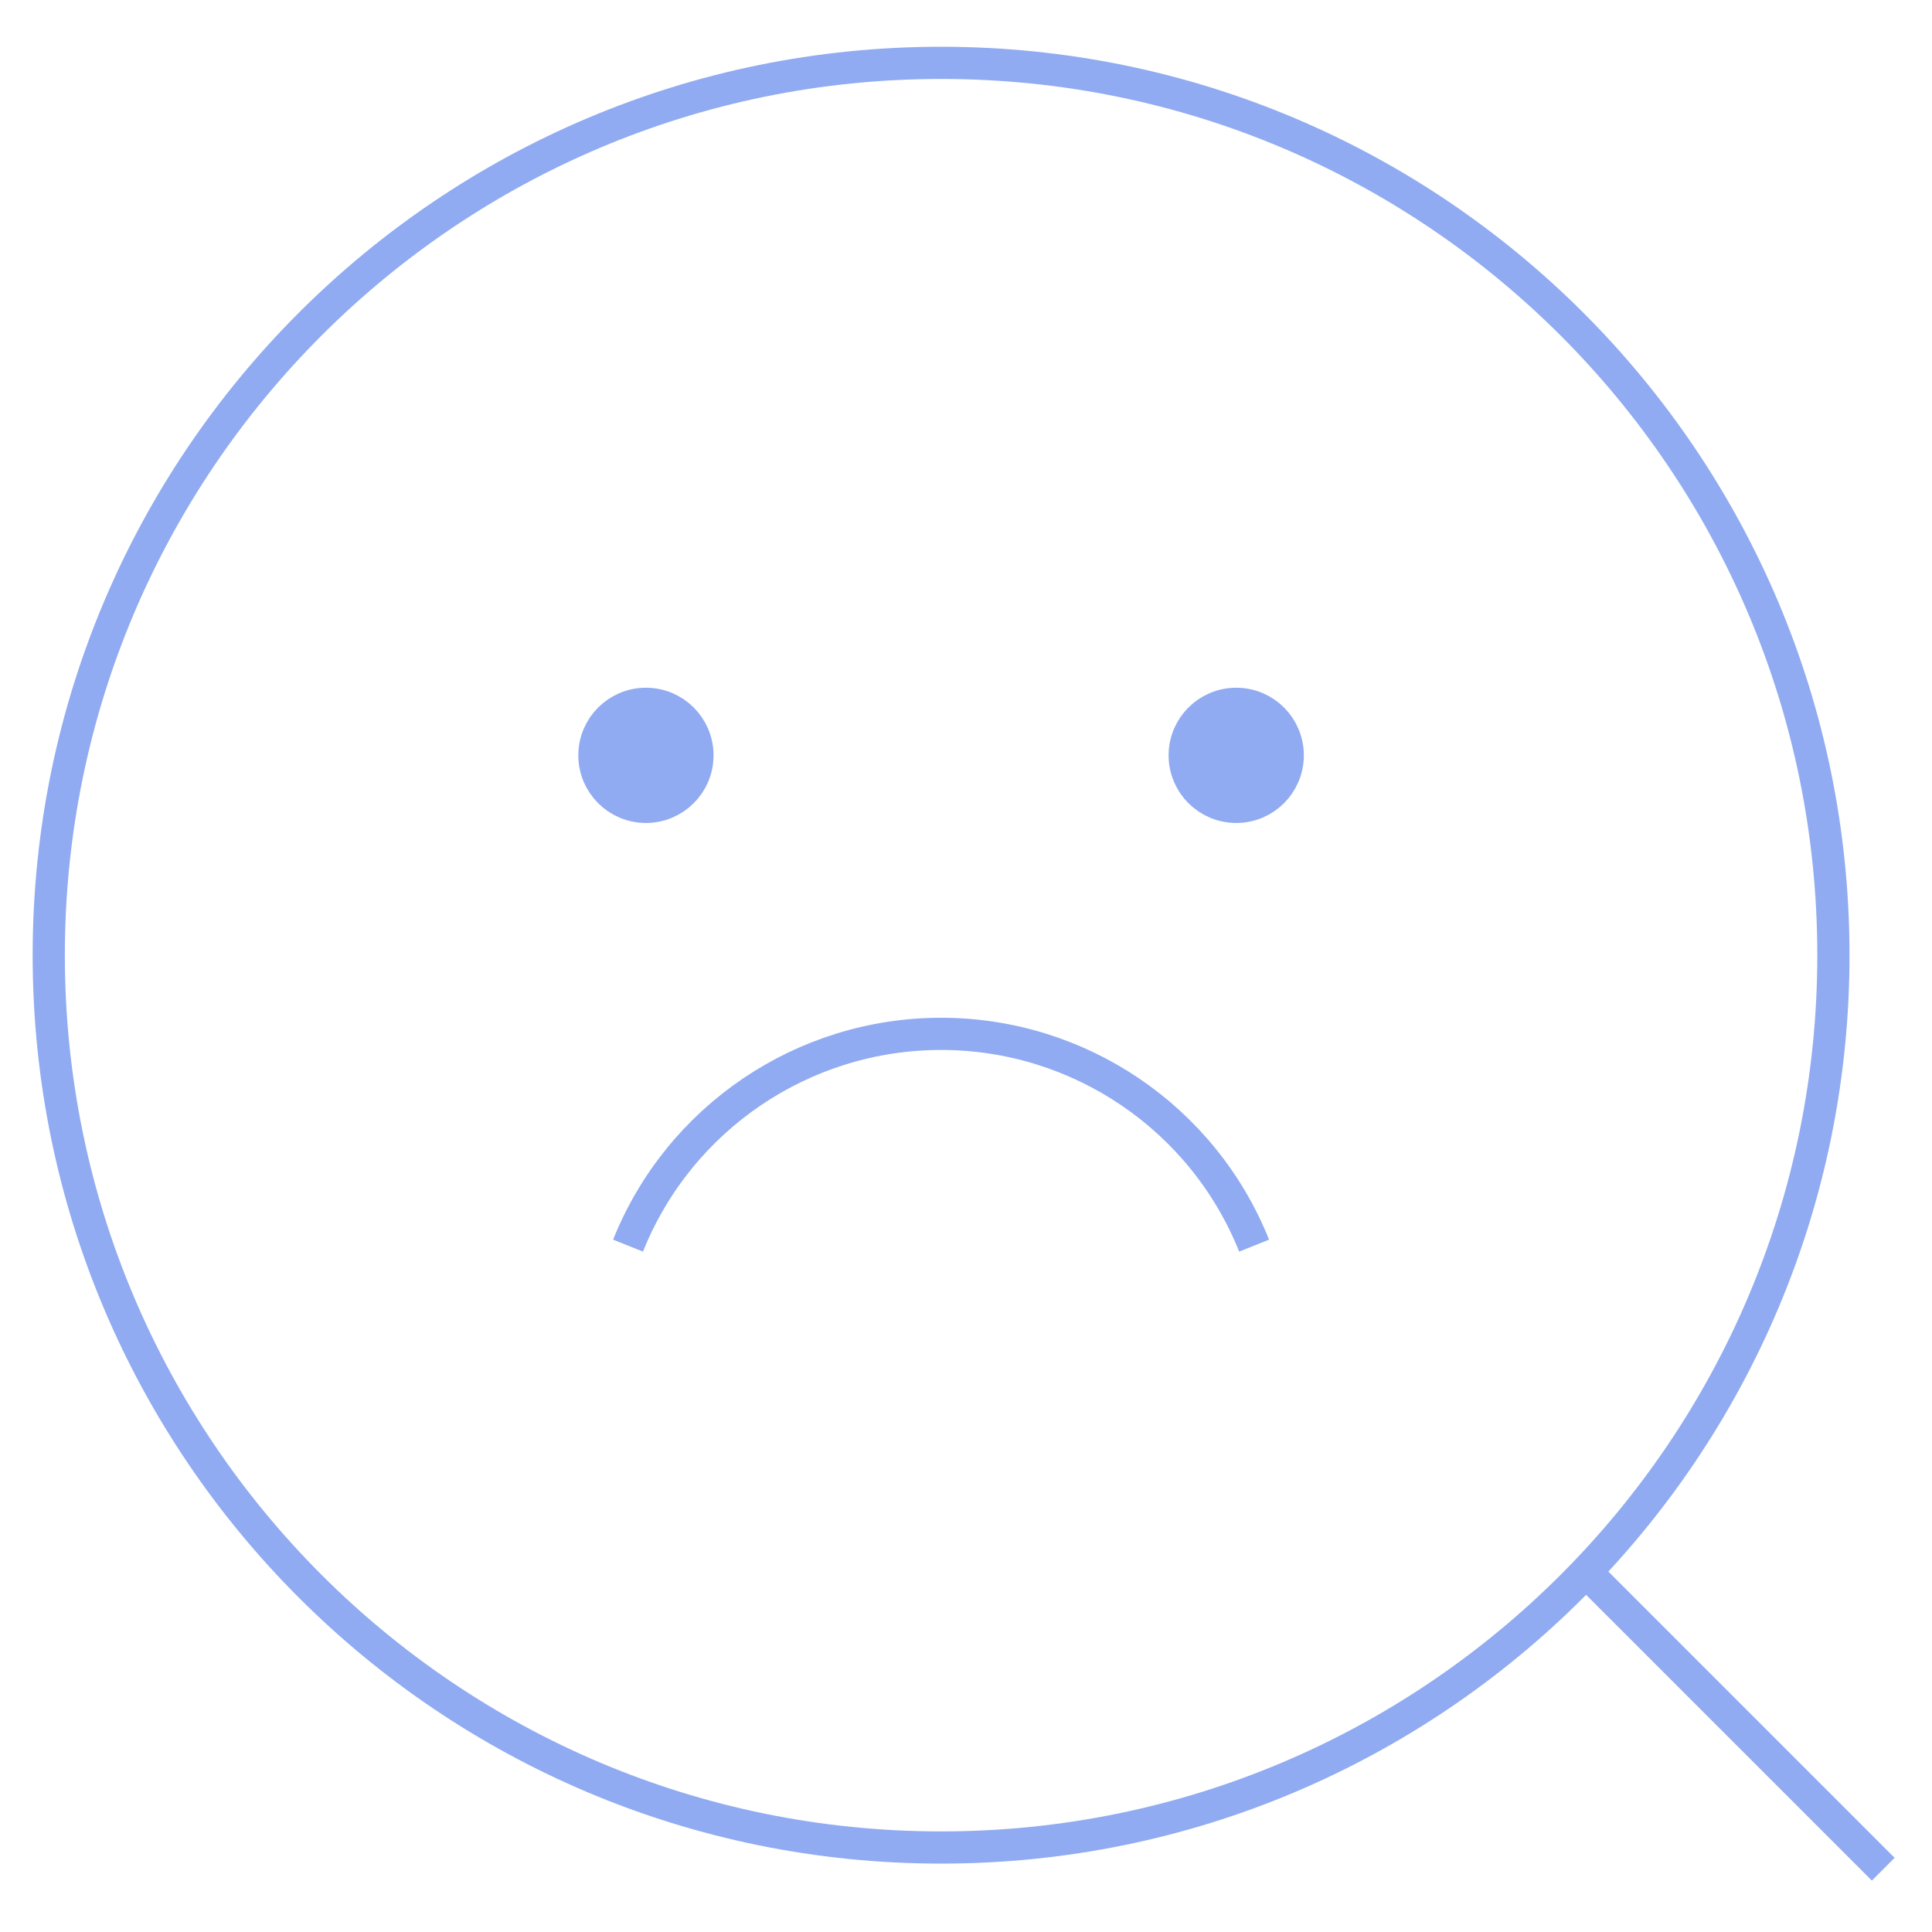
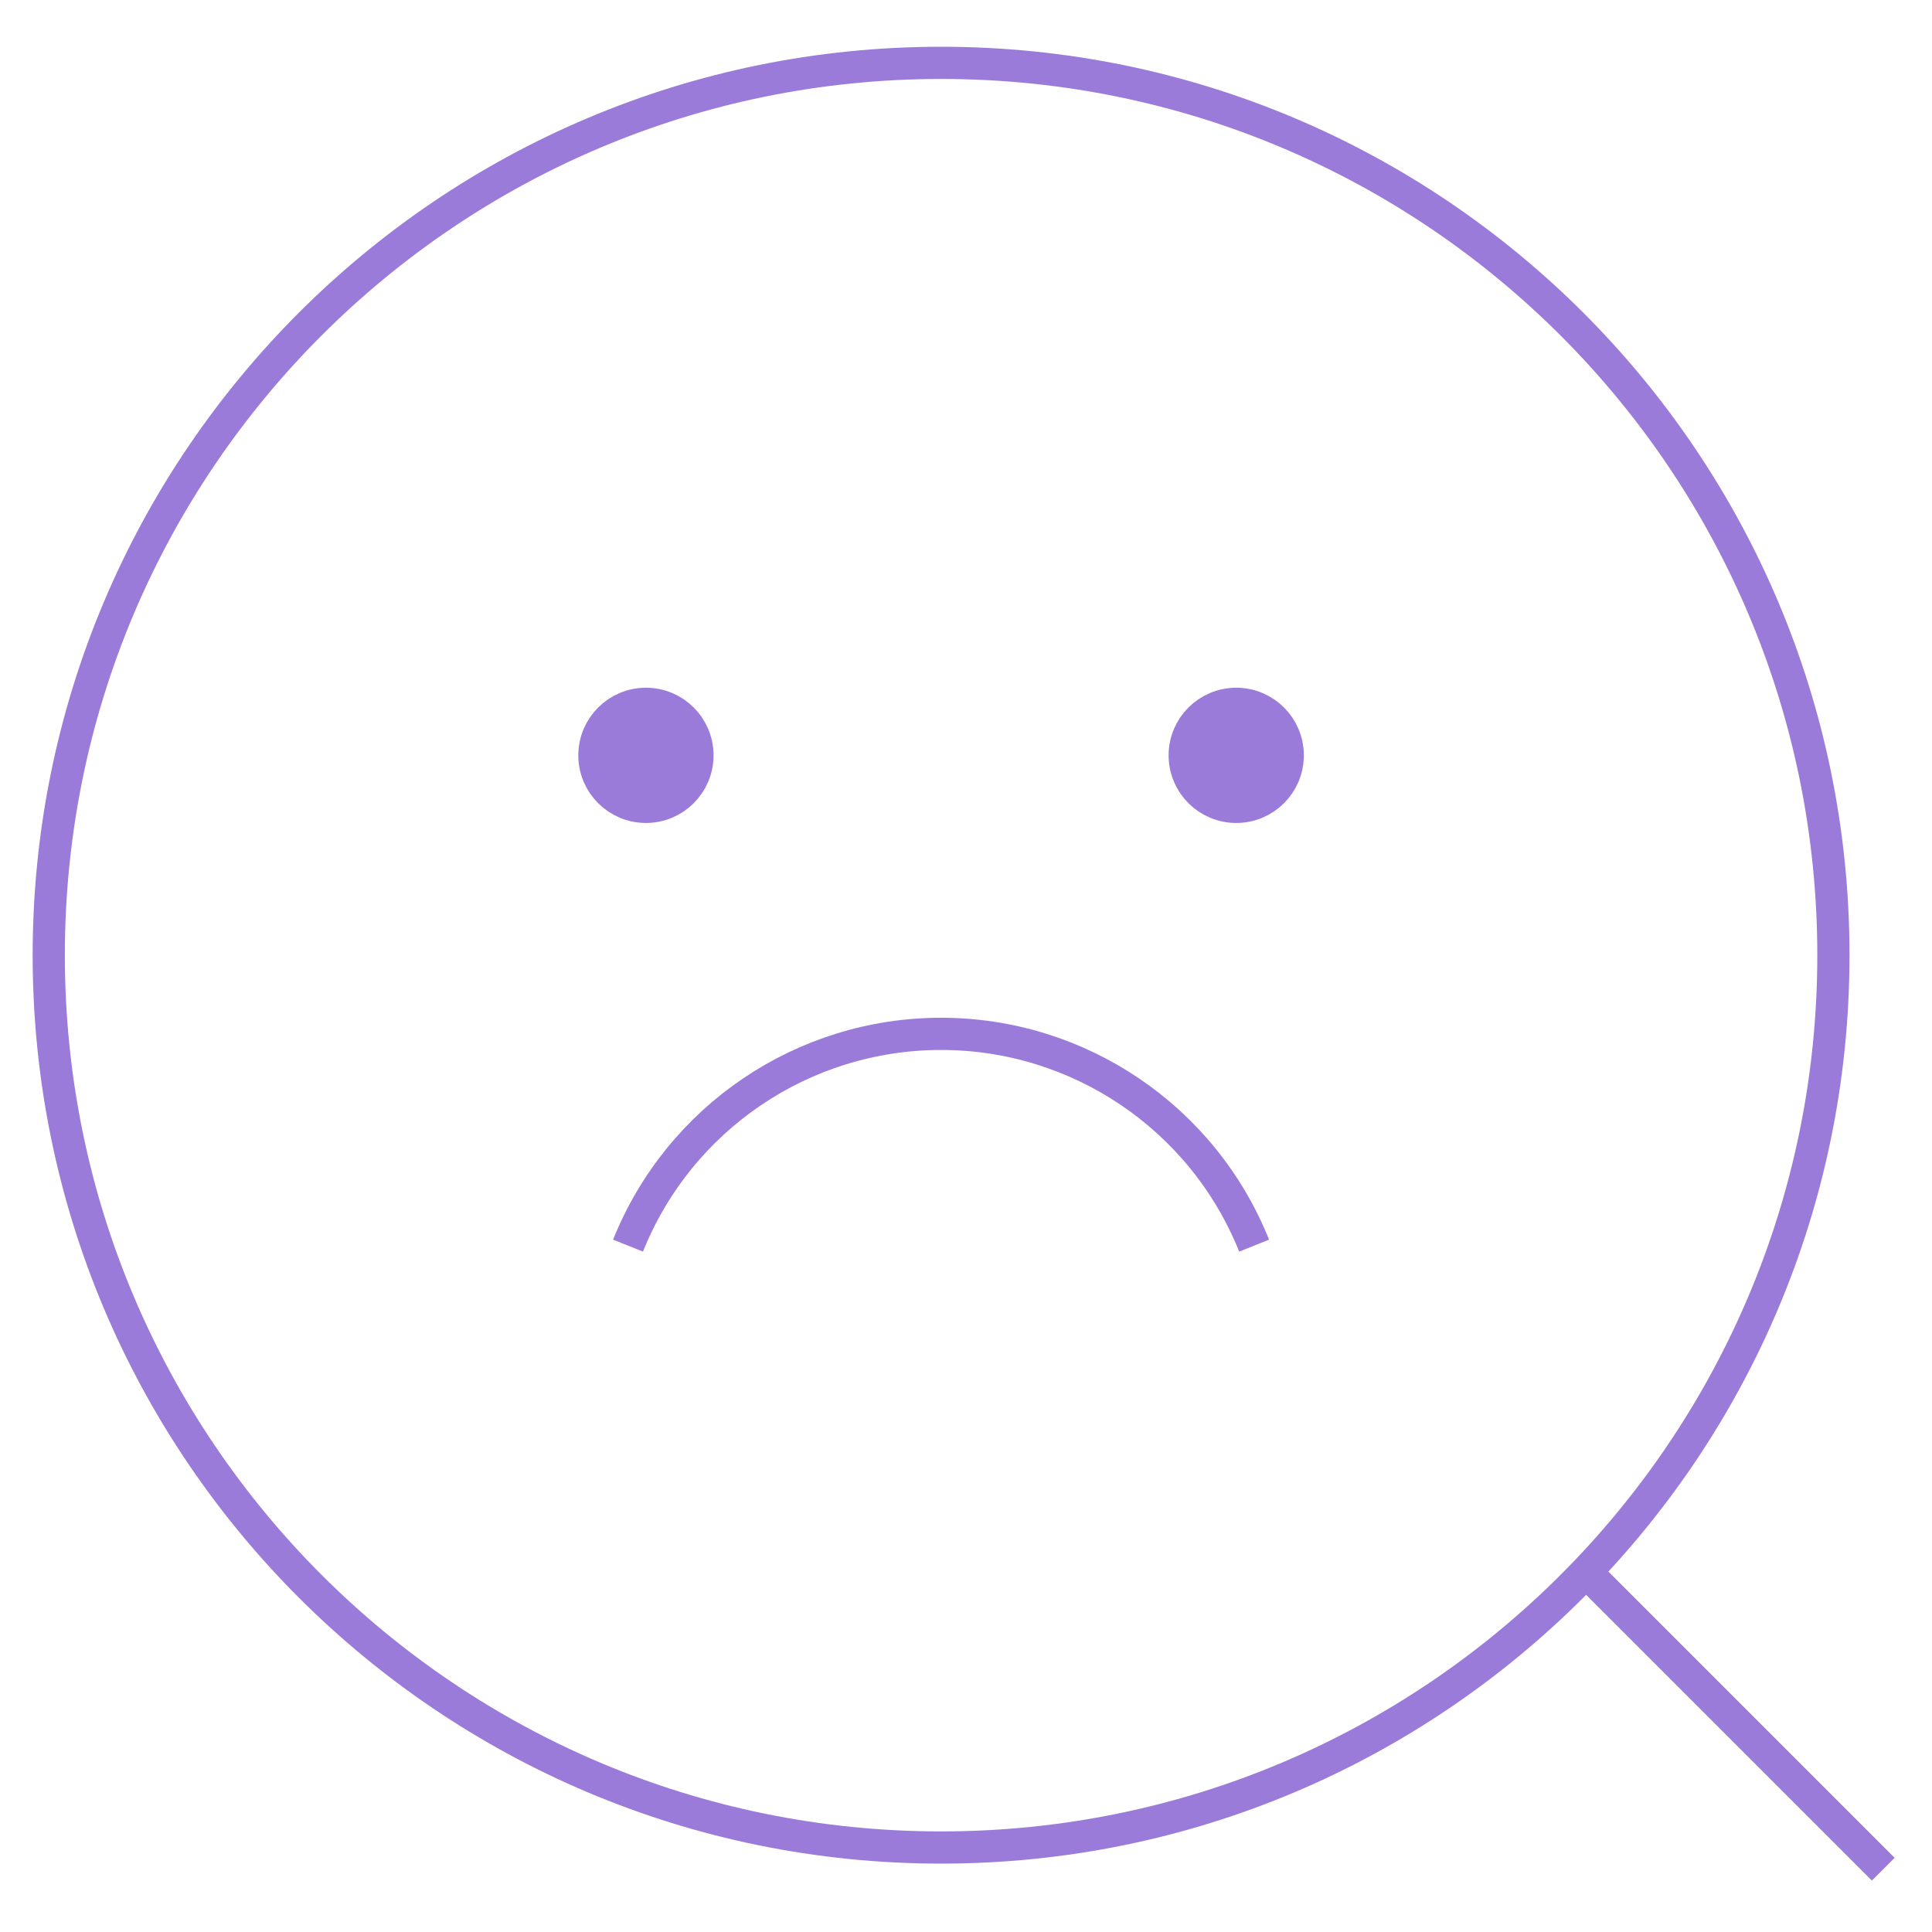
<svg xmlns="http://www.w3.org/2000/svg" id="Слой_1" data-name="Слой 1" viewBox="0 0 300 300">
  <defs>
-     <style>.cls-1{fill:none;stroke-miterlimit:10;stroke-width:5px;}.cls-1,.cls-2{stroke:#90abf1;}.cls-2{fill:#90abf1;stroke-linejoin:round;stroke-width:6px;}</style>
+     <style>.cls-1{fill:none;stroke-miterlimit:10;stroke-width:5px;}.cls-1,.cls-2{stroke:#9A7BD9;}.cls-2{fill:#9A7BD9;stroke-linejoin:round;stroke-width:6px;}</style>
  </defs>
  <line class="cls-1" x1="292.43" y1="290.25" x2="246.27" y2="244.09" />
  <circle class="cls-1" cx="146.13" cy="148.32" r="138.56" />
  <path class="cls-1" d="M97.52,193.42a52.37,52.37,0,0,1,97.22,0" />
  <circle class="cls-2" cx="100.3" cy="117.29" r="7.5" />
  <circle class="cls-2" cx="191.96" cy="117.29" r="7.5" />
</svg>
